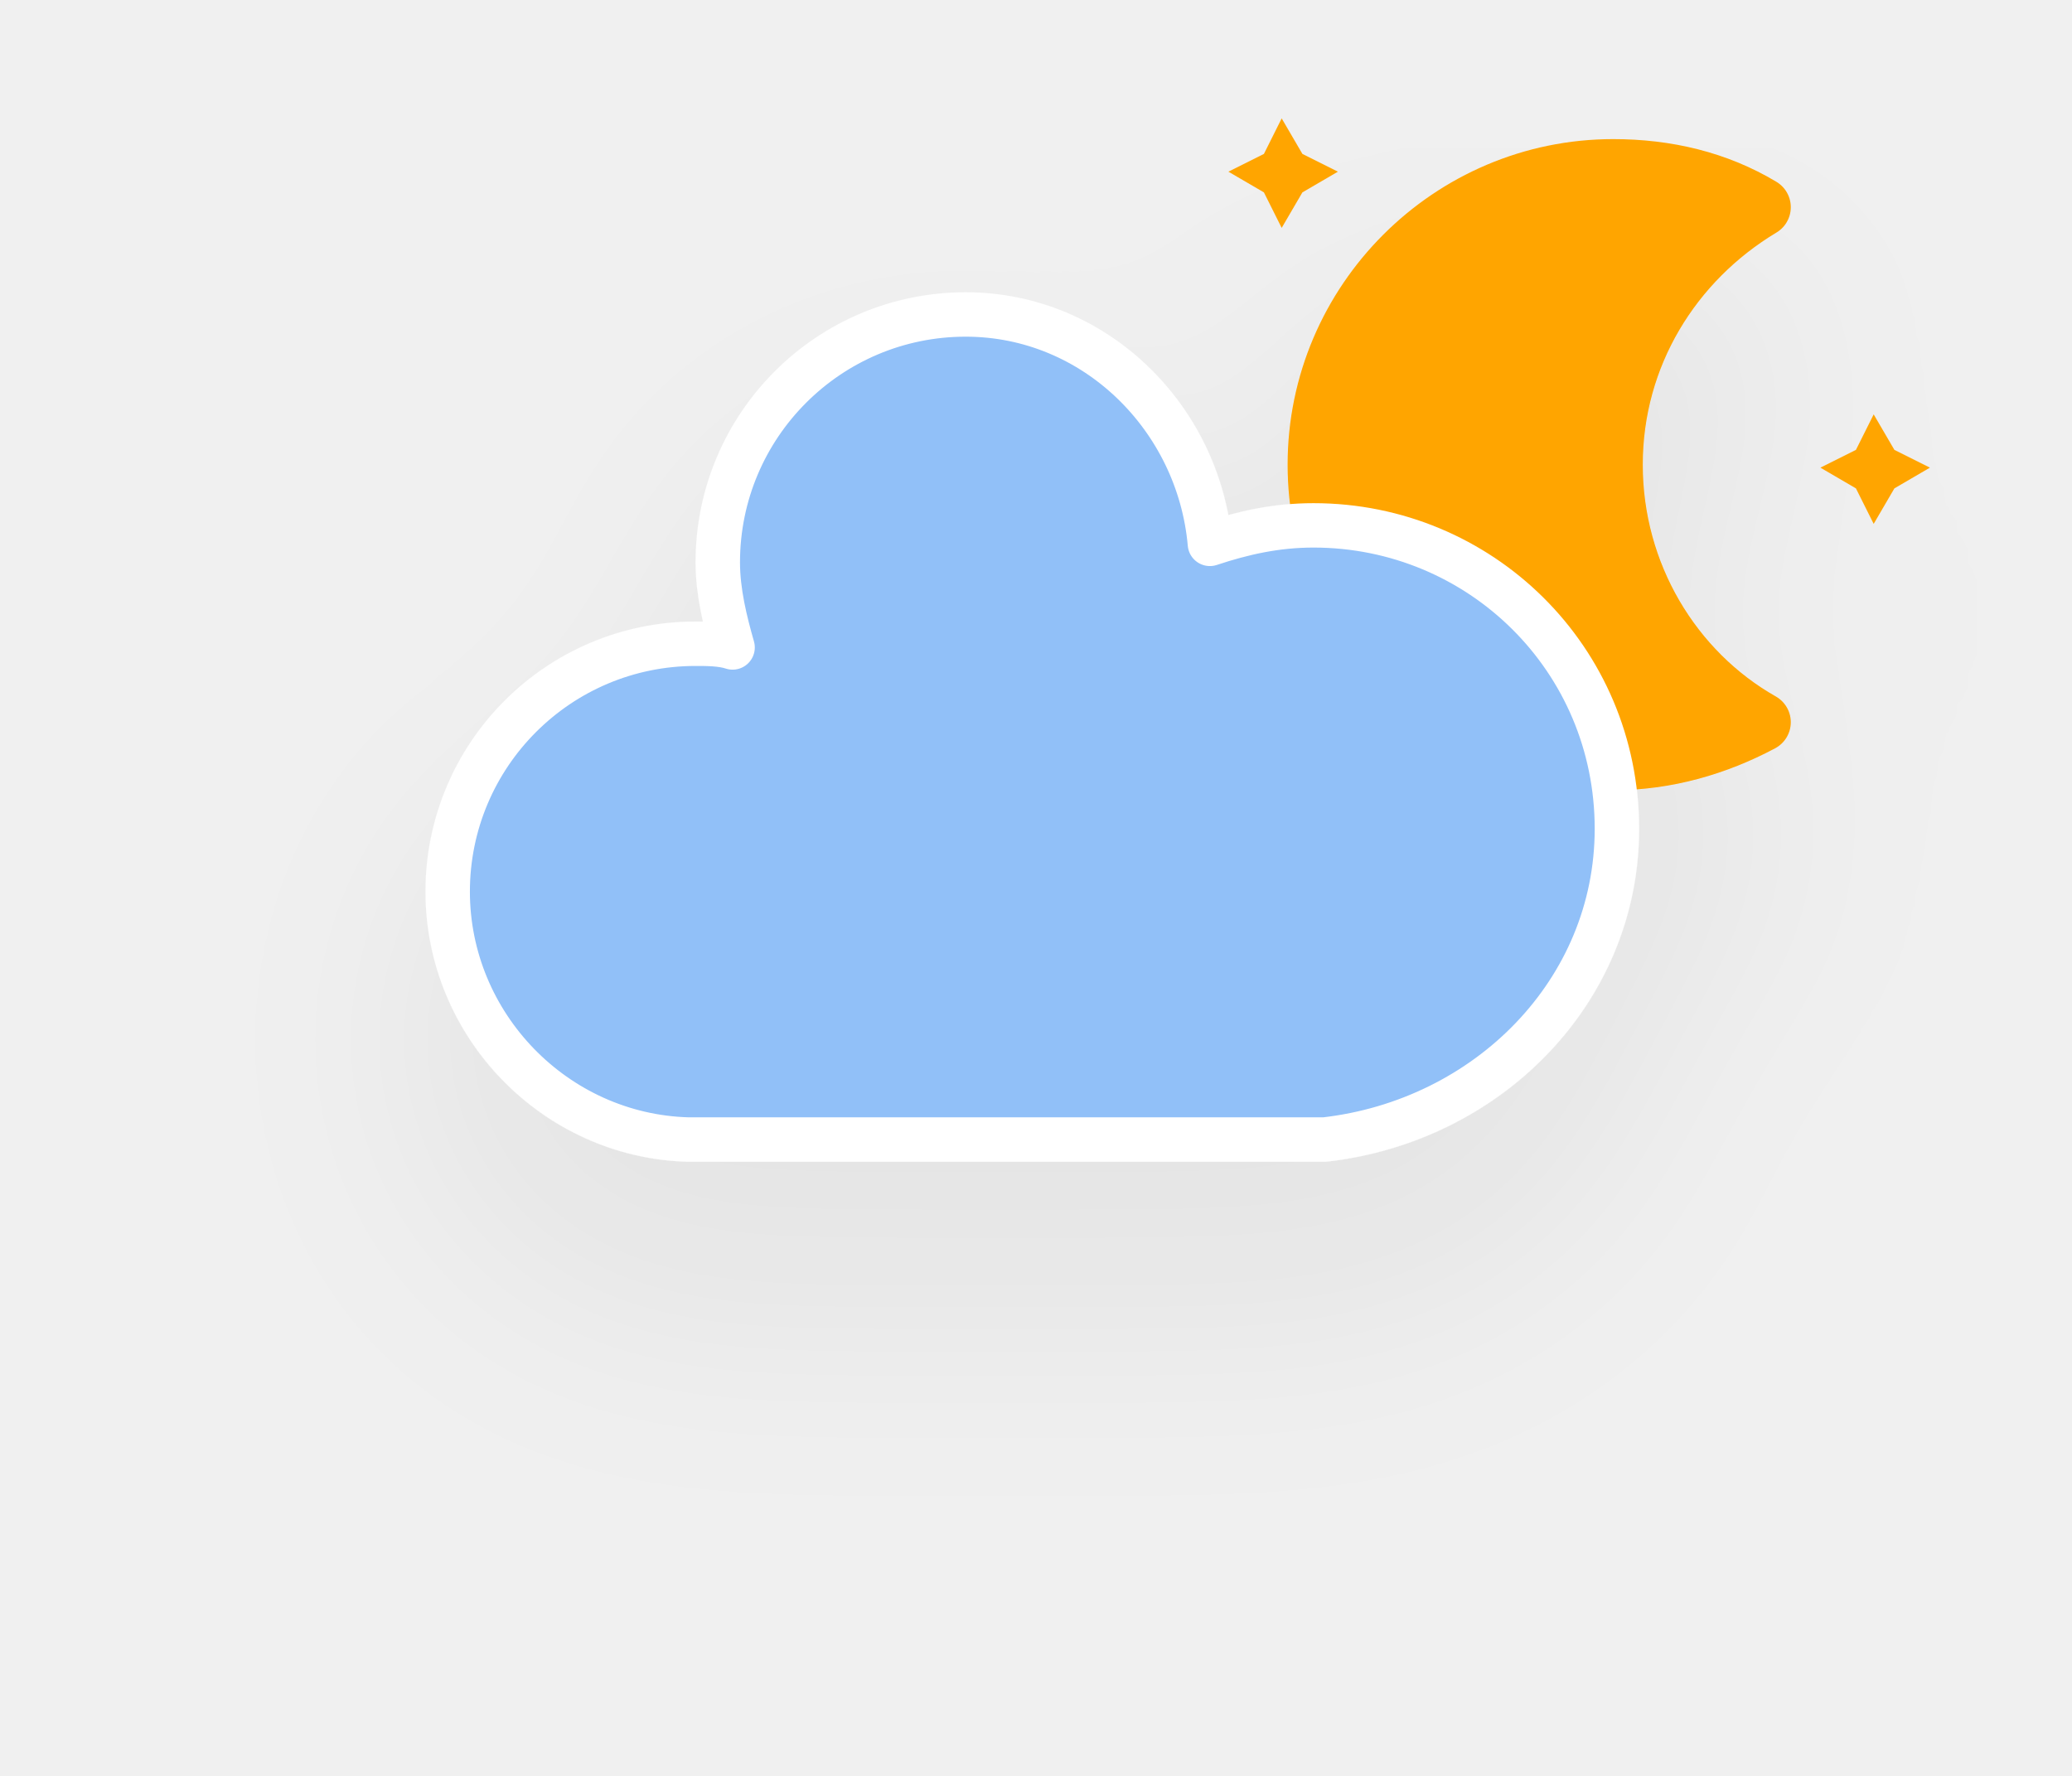
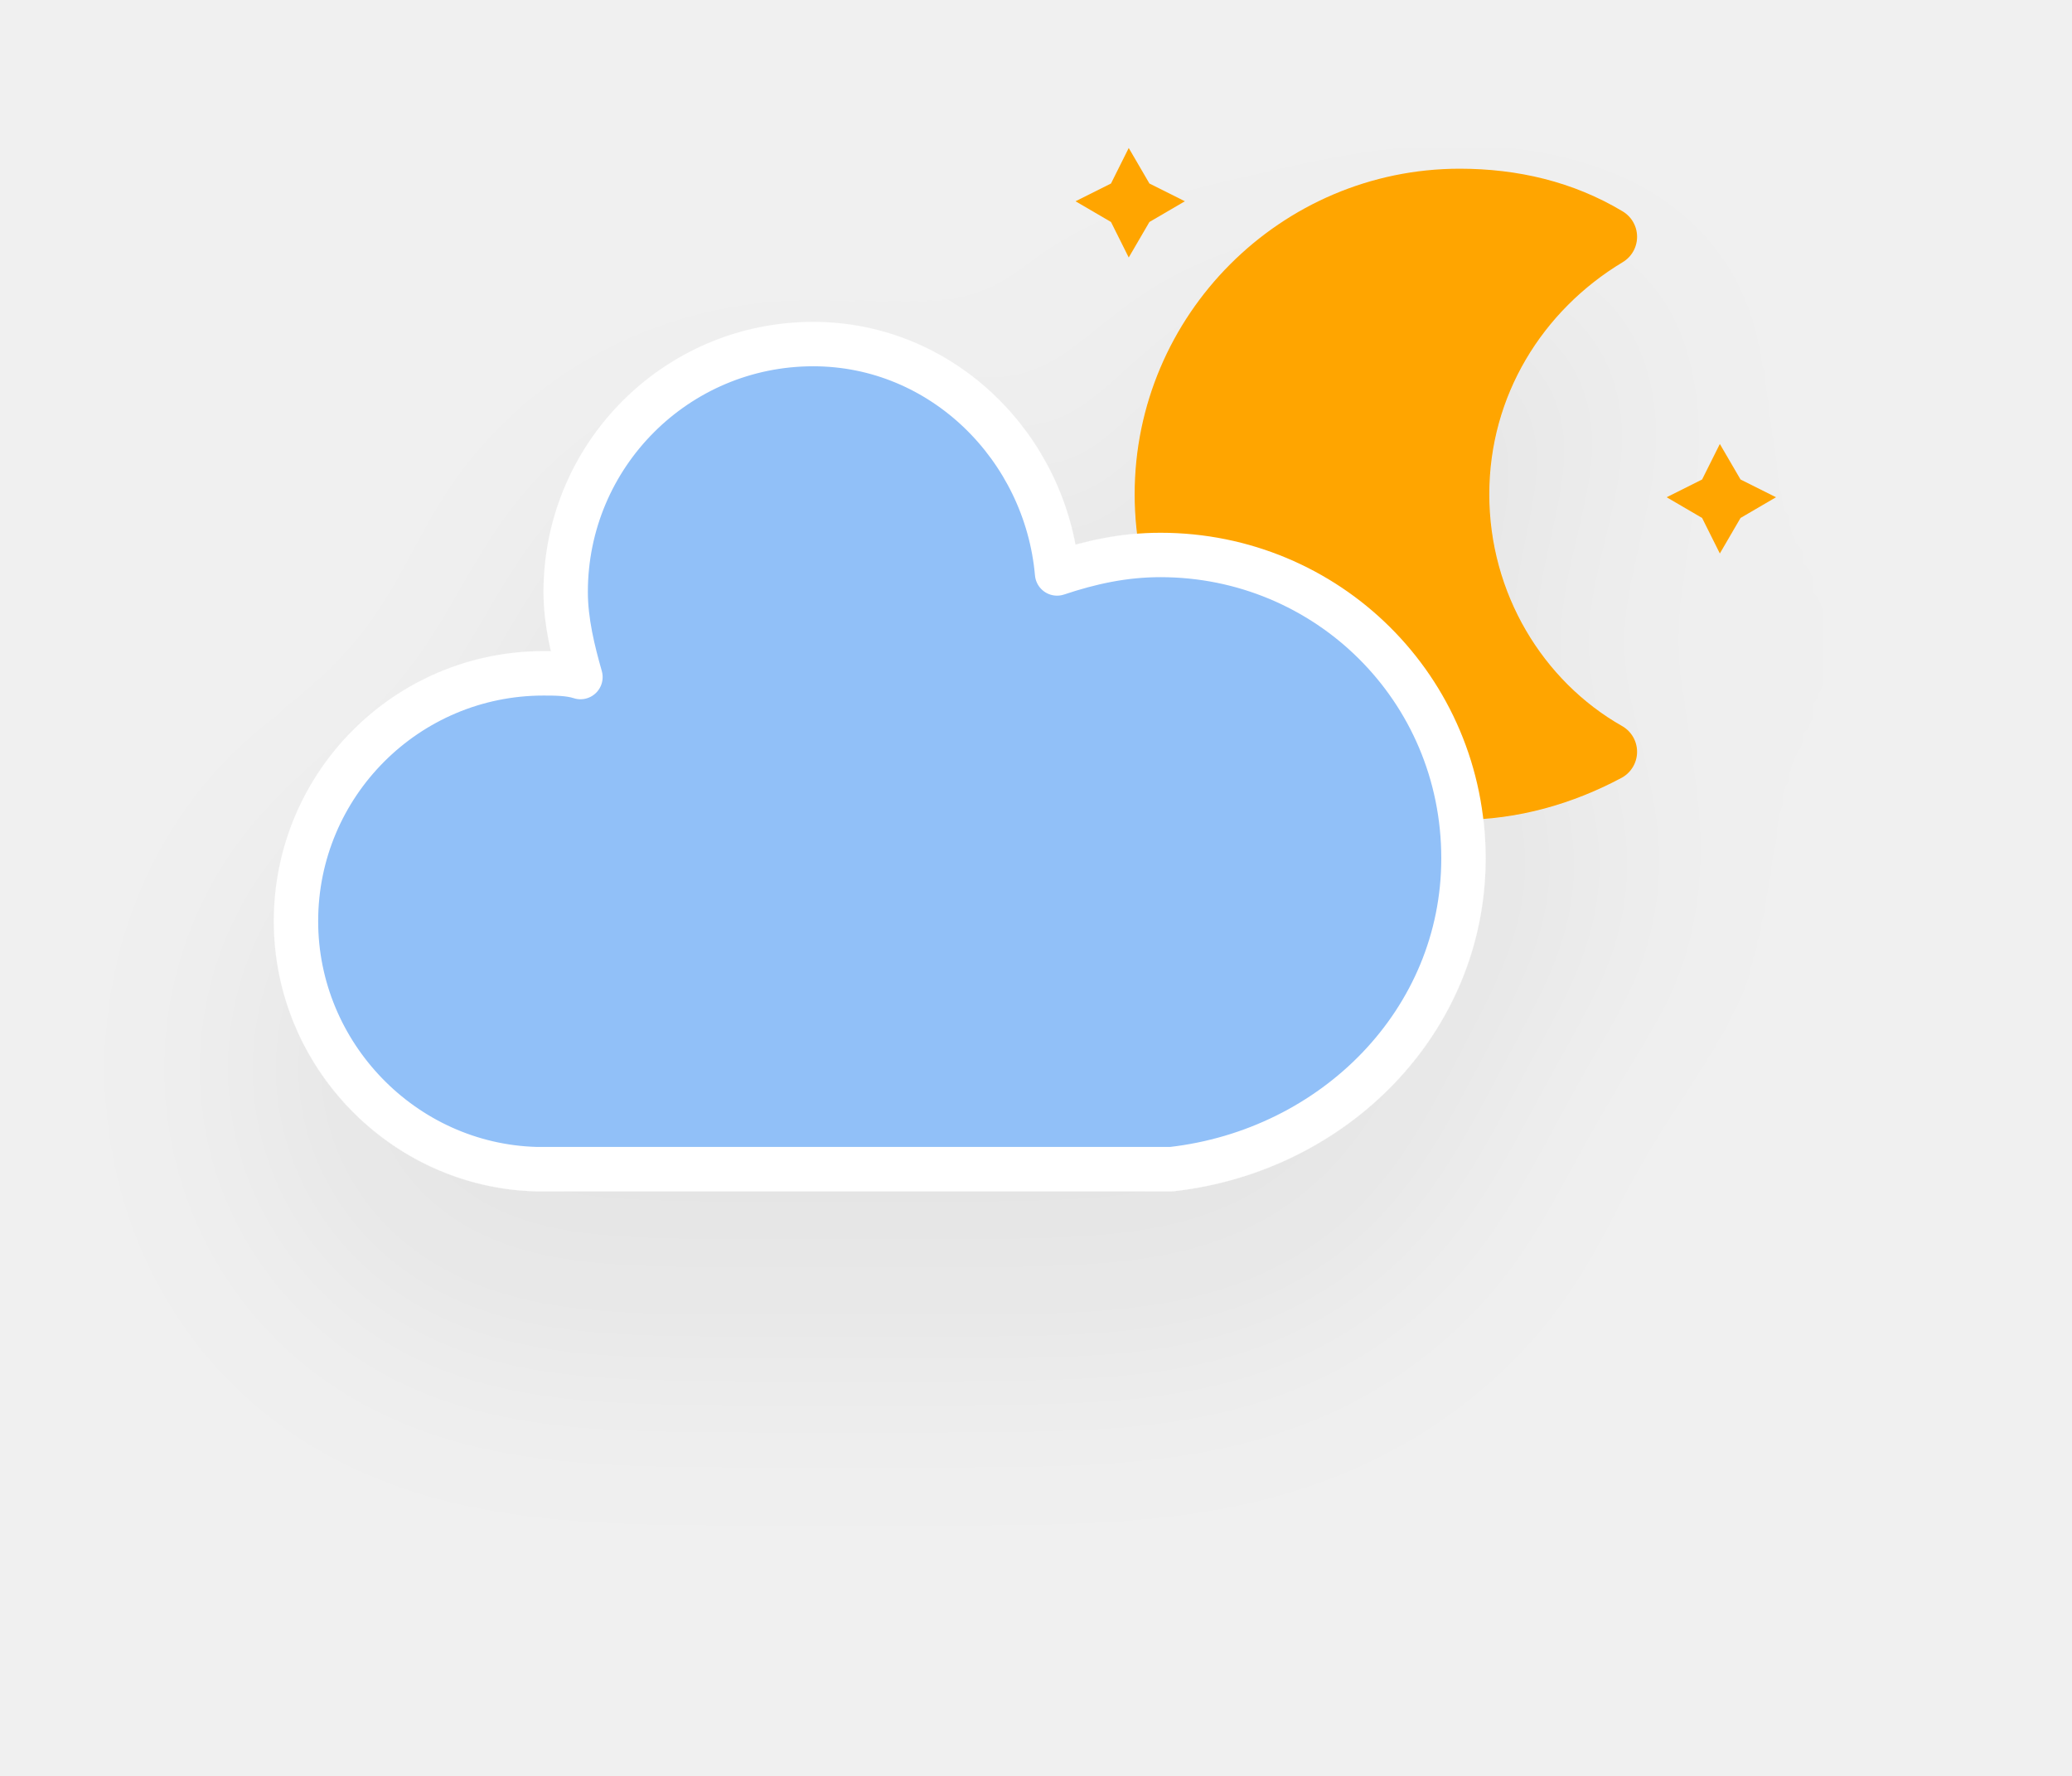
- <svg xmlns="http://www.w3.org/2000/svg" width="56" height="48" version="1.1">
+ <svg xmlns="http://www.w3.org/2000/svg" width="56" height="48" version="1.1" viewBox="0 0 48 48">
  <defs>
    <filter id="blur" x="-.195" y="-.261" width="1.374" height="1.688">
      <feGaussianBlur in="SourceAlpha" stdDeviation="3" />
      <feOffset dx="0" dy="4" result="offsetblur" />
      <feComponentTransfer>
        <feFuncA slope="0.05" type="linear" />
      </feComponentTransfer>
      <feMerge>
        <feMergeNode />
        <feMergeNode in="SourceGraphic" />
      </feMerge>
    </filter>
  </defs>
-   <g transform="translate(16,-2)" filter="url(#blur)">
+   <g transform="matrix(0.998502, 0, 0, 1, 7.894157, -1.2)" filter="url(#blur)" style="transform-origin: -3.9px 5.2px;">
    <g transform="matrix(.8 0 0 .8 16 4)">
      <g class="am-weather-moon-star-1">
        <polygon points="1.5 3.3 2.7 2.7 3.3 1.5 4 2.7 5.2 3.3 4 4 3.3 5.2 2.7 4" fill="#ffa500" stroke-miterlimit="10" />
      </g>
      <g class="am-weather-moon-star-2">
        <polygon transform="translate(20,10)" points="1.5 3.3 2.7 2.7 3.3 1.5 4 2.7 5.2 3.3 4 4 3.3 5.2 2.7 4" fill="#ffa500" stroke-miterlimit="10" />
      </g>
      <g class="am-weather-moon">
        <path d="m14.5 13.2c0-3.7 2-6.9 5-8.7-1.5-0.9-3.2-1.3-5-1.3-5.5 0-10 4.5-10 10s4.5 10 10 10c1.8 0 3.5-0.5 5-1.3-3-1.7-5-5-5-8.7z" fill="#ffa500" stroke="#ffa500" stroke-linejoin="round" stroke-width="2" />
      </g>
    </g>
    <g class="am-weather-cloud-2">
      <path transform="translate(-20,-11)" d="m47.7 35.4c0-4.6-3.7-8.2-8.2-8.2-1 0-1.9 0.2-2.8 0.5-0.3-3.4-3.1-6.2-6.6-6.2-3.7 0-6.7 3-6.7 6.7 0 0.8 0.2 1.6 0.4 2.3-0.3-0.1-0.7-0.1-1-0.1-3.7 0-6.7 3-6.7 6.7 0 3.6 2.9 6.6 6.5 6.7h17.2c4.4-0.5 7.9-4 7.9-8.4z" fill="#91c0f8" stroke="#fff" stroke-linejoin="round" stroke-width="1.2" />
    </g>
  </g>
</svg>
